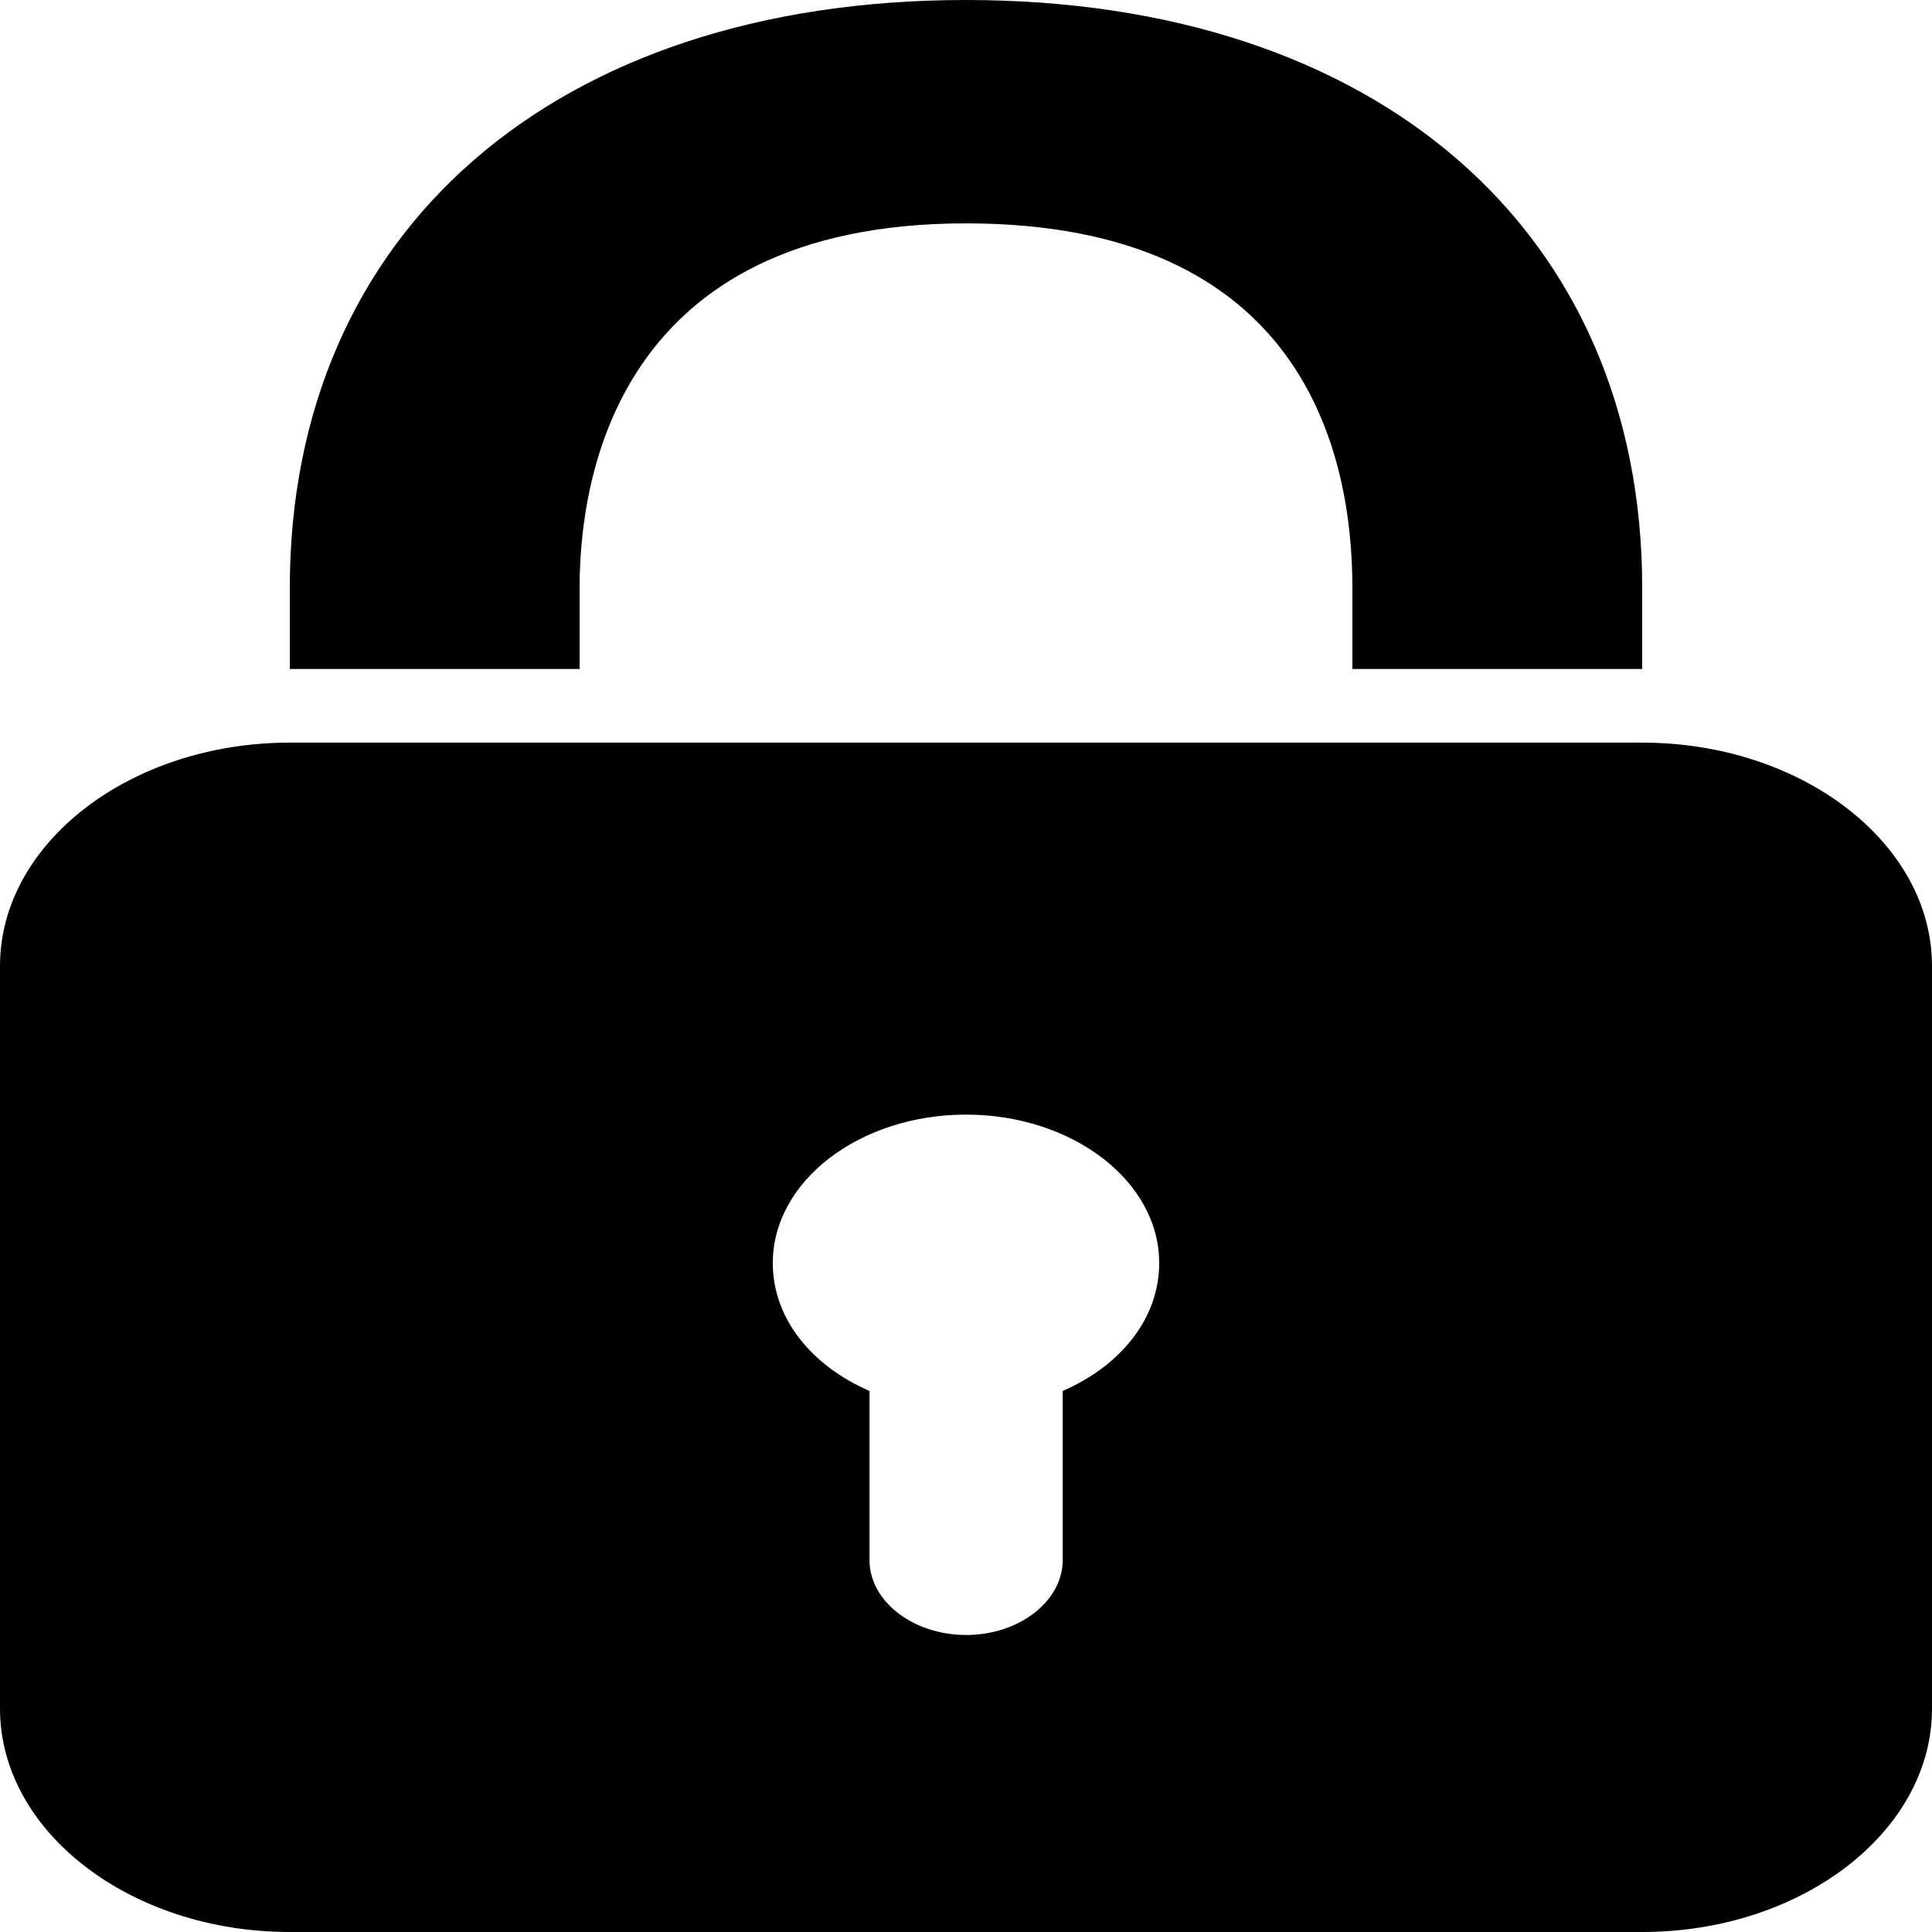
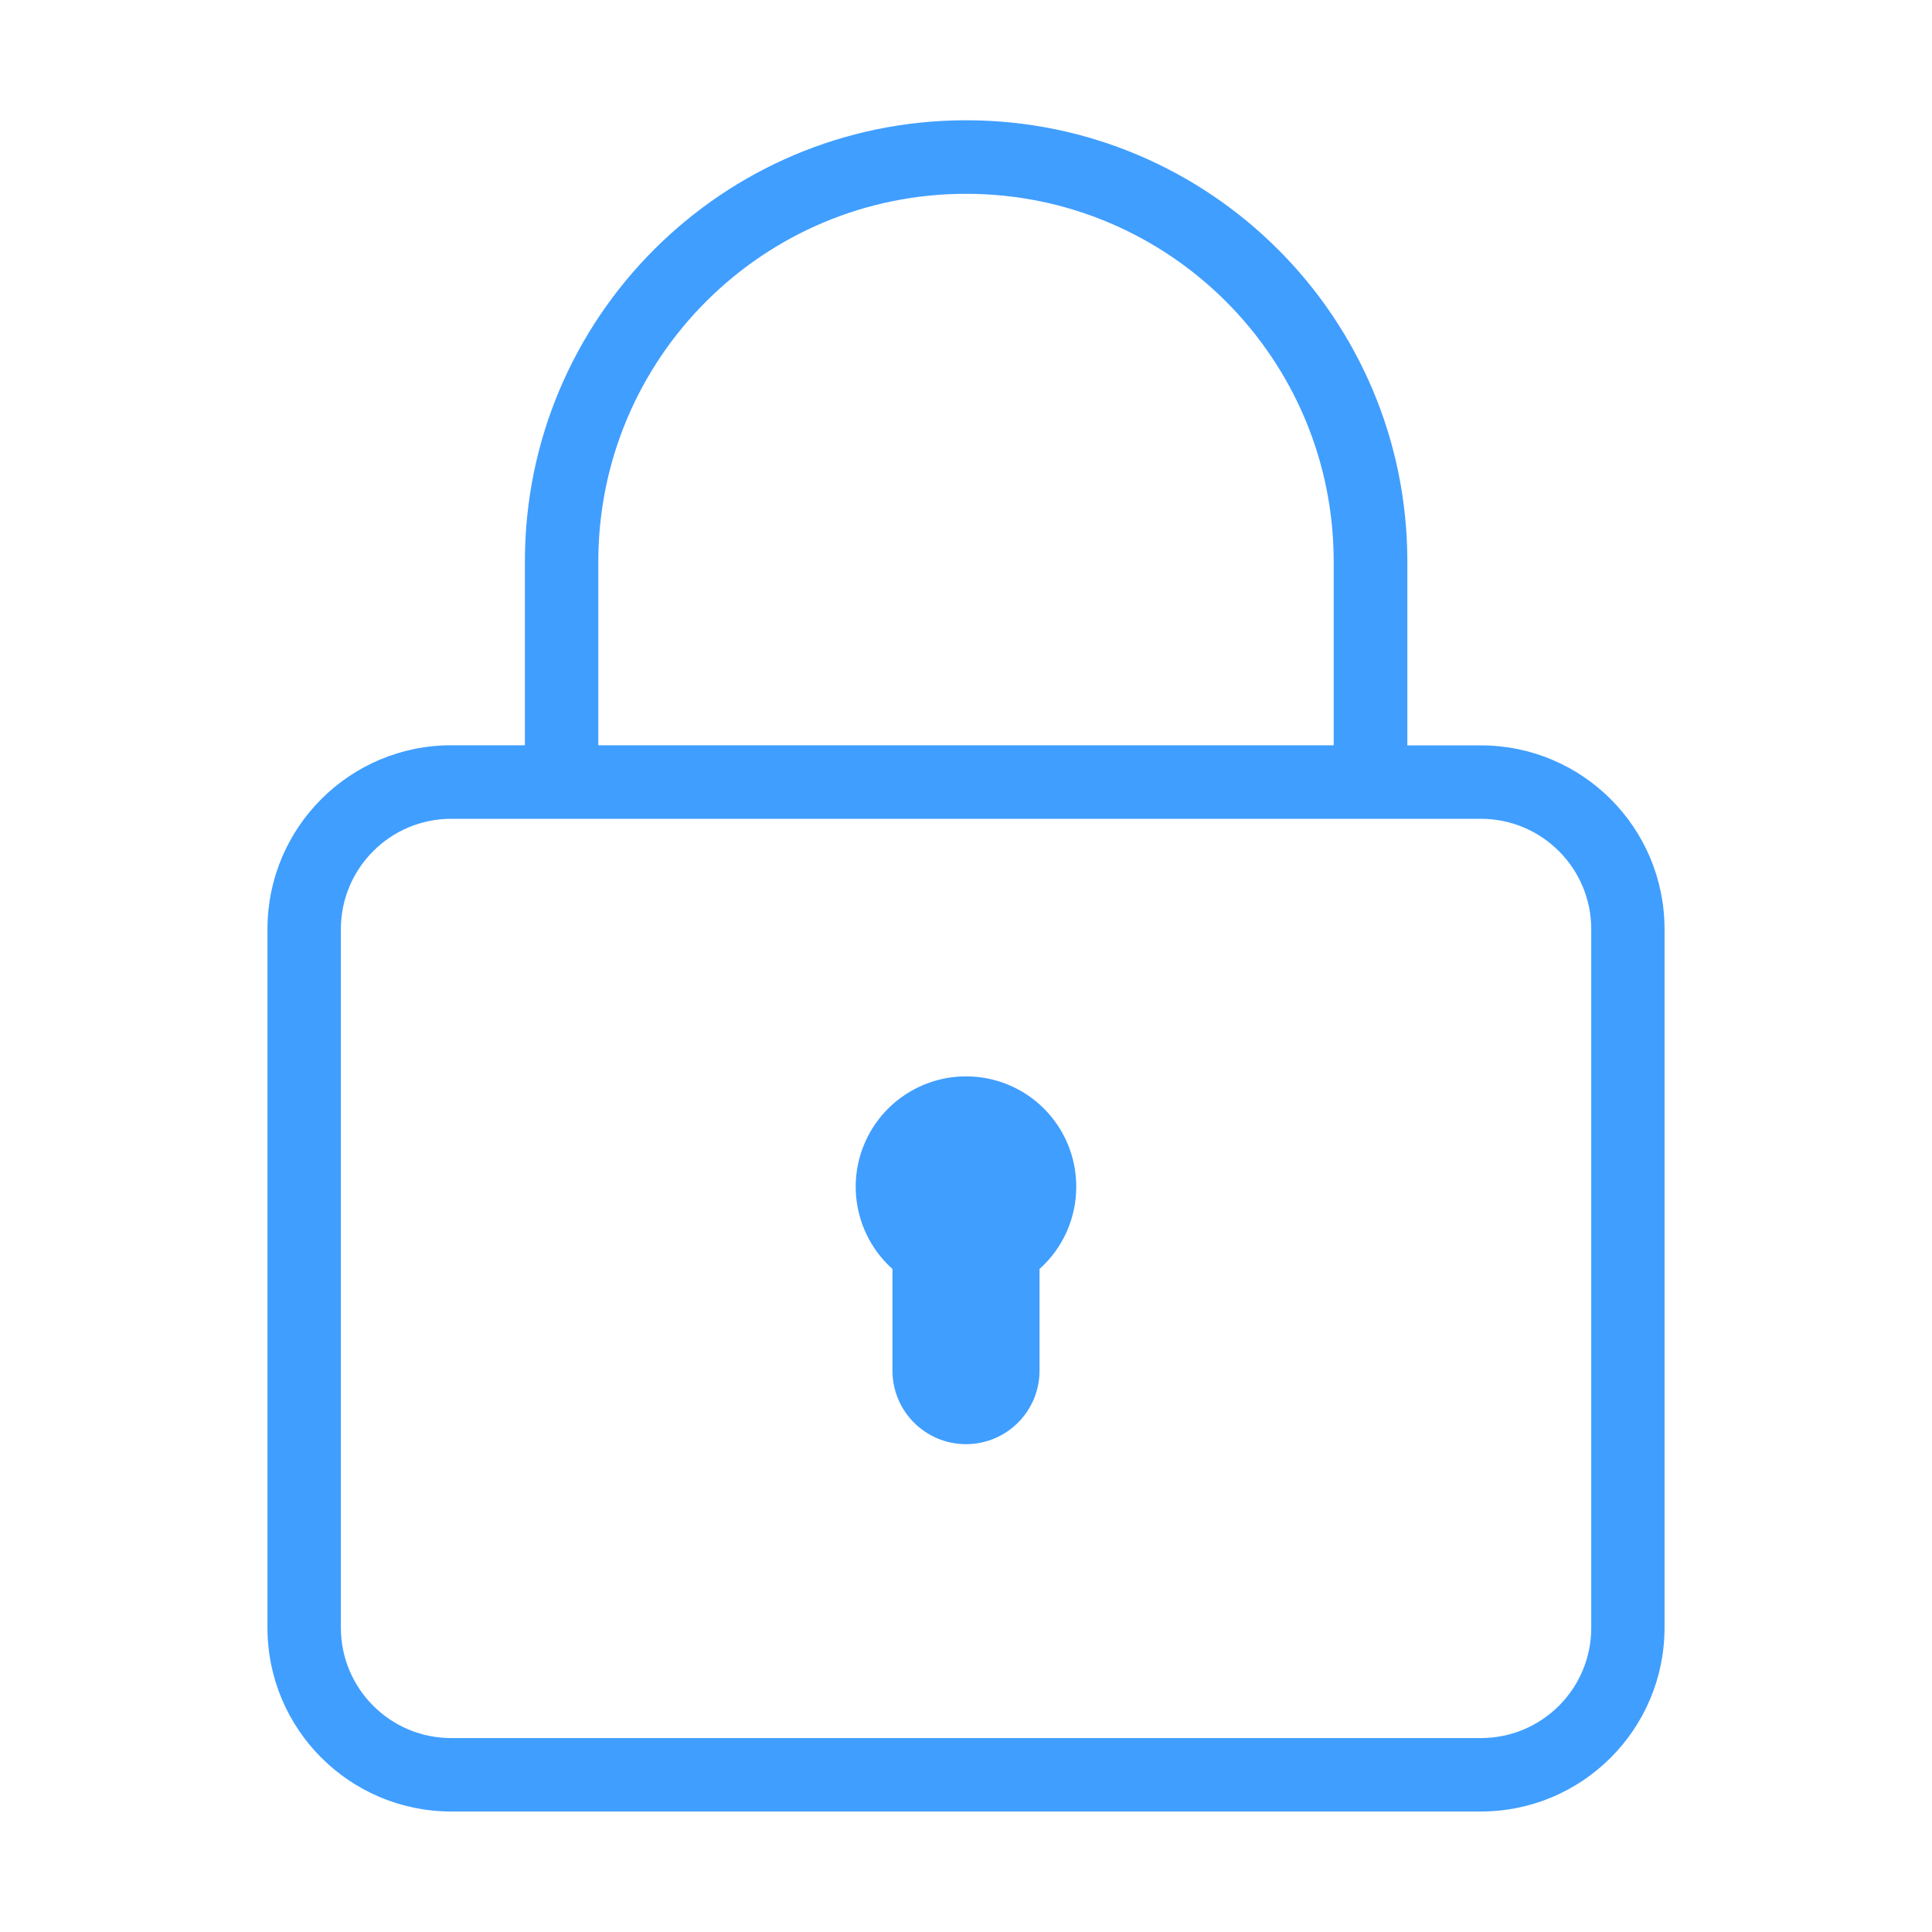
- <svg xmlns="http://www.w3.org/2000/svg" width="128" height="128">
-   <path d="M108.8 44.322H89.6v-5.36c0-9.04-3.308-24.163-25.6-24.163-23.145 0-25.6 16.881-25.6 24.162v5.361H19.2v-5.36C19.2 15.281 36.798 0 64 0c27.202 0 44.8 15.281 44.8 38.961v5.361zm-32 39.356c0-5.44-5.763-9.832-12.8-9.832-7.037 0-12.8 4.392-12.8 9.832 0 3.682 2.567 6.808 6.407 8.477v11.205c0 2.718 2.875 4.962 6.4 4.962 3.524 0 6.4-2.244 6.4-4.962V92.155c3.833-1.669 6.393-4.795 6.393-8.477zM128 64v49.201c0 8.158-8.645 14.799-19.2 14.799H19.2C8.651 128 0 121.359 0 113.201V64c0-8.153 8.645-14.799 19.2-14.799h89.6c10.555 0 19.2 6.646 19.2 14.799z" />
+ <svg xmlns="http://www.w3.org/2000/svg" t="1541054502136" class="icon" style="" viewBox="0 0 1024 1024" version="1.1" p-id="3060" width="128" height="128">
+   <defs>
+     <style type="text/css" />
+   </defs>
+   <path d="M512 570.496a58.496 58.496 0 0 0-38.976 102.08v53.888a38.976 38.976 0 1 0 77.952 0v-53.888a58.304 58.304 0 0 0 19.456-43.584A58.368 58.368 0 0 0 512 570.496z m272.896-175.424h-38.976V297.6a233.856 233.856 0 0 0-467.712 0v97.408h-39.04c-53.824 0-97.408 43.648-97.408 97.408v370.304c0 53.824 43.648 97.408 97.408 97.408h545.728c53.76 0 97.344-43.648 97.344-97.408V492.48c0-53.824-43.584-97.408-97.344-97.408zM512 102.72a194.88 194.88 0 0 1 194.88 194.88v97.408h-389.76V297.6A194.944 194.944 0 0 1 512 102.72z m331.392 760.064c0 32.32-26.24 58.432-58.496 58.432H239.168a58.496 58.496 0 0 1-58.496-58.432V492.48c0-32.256 26.176-58.496 58.496-58.496h545.728c32.256 0 58.496 26.176 58.496 58.496v370.304z m0 0" fill="#409eff" p-id="3061" />
</svg>
